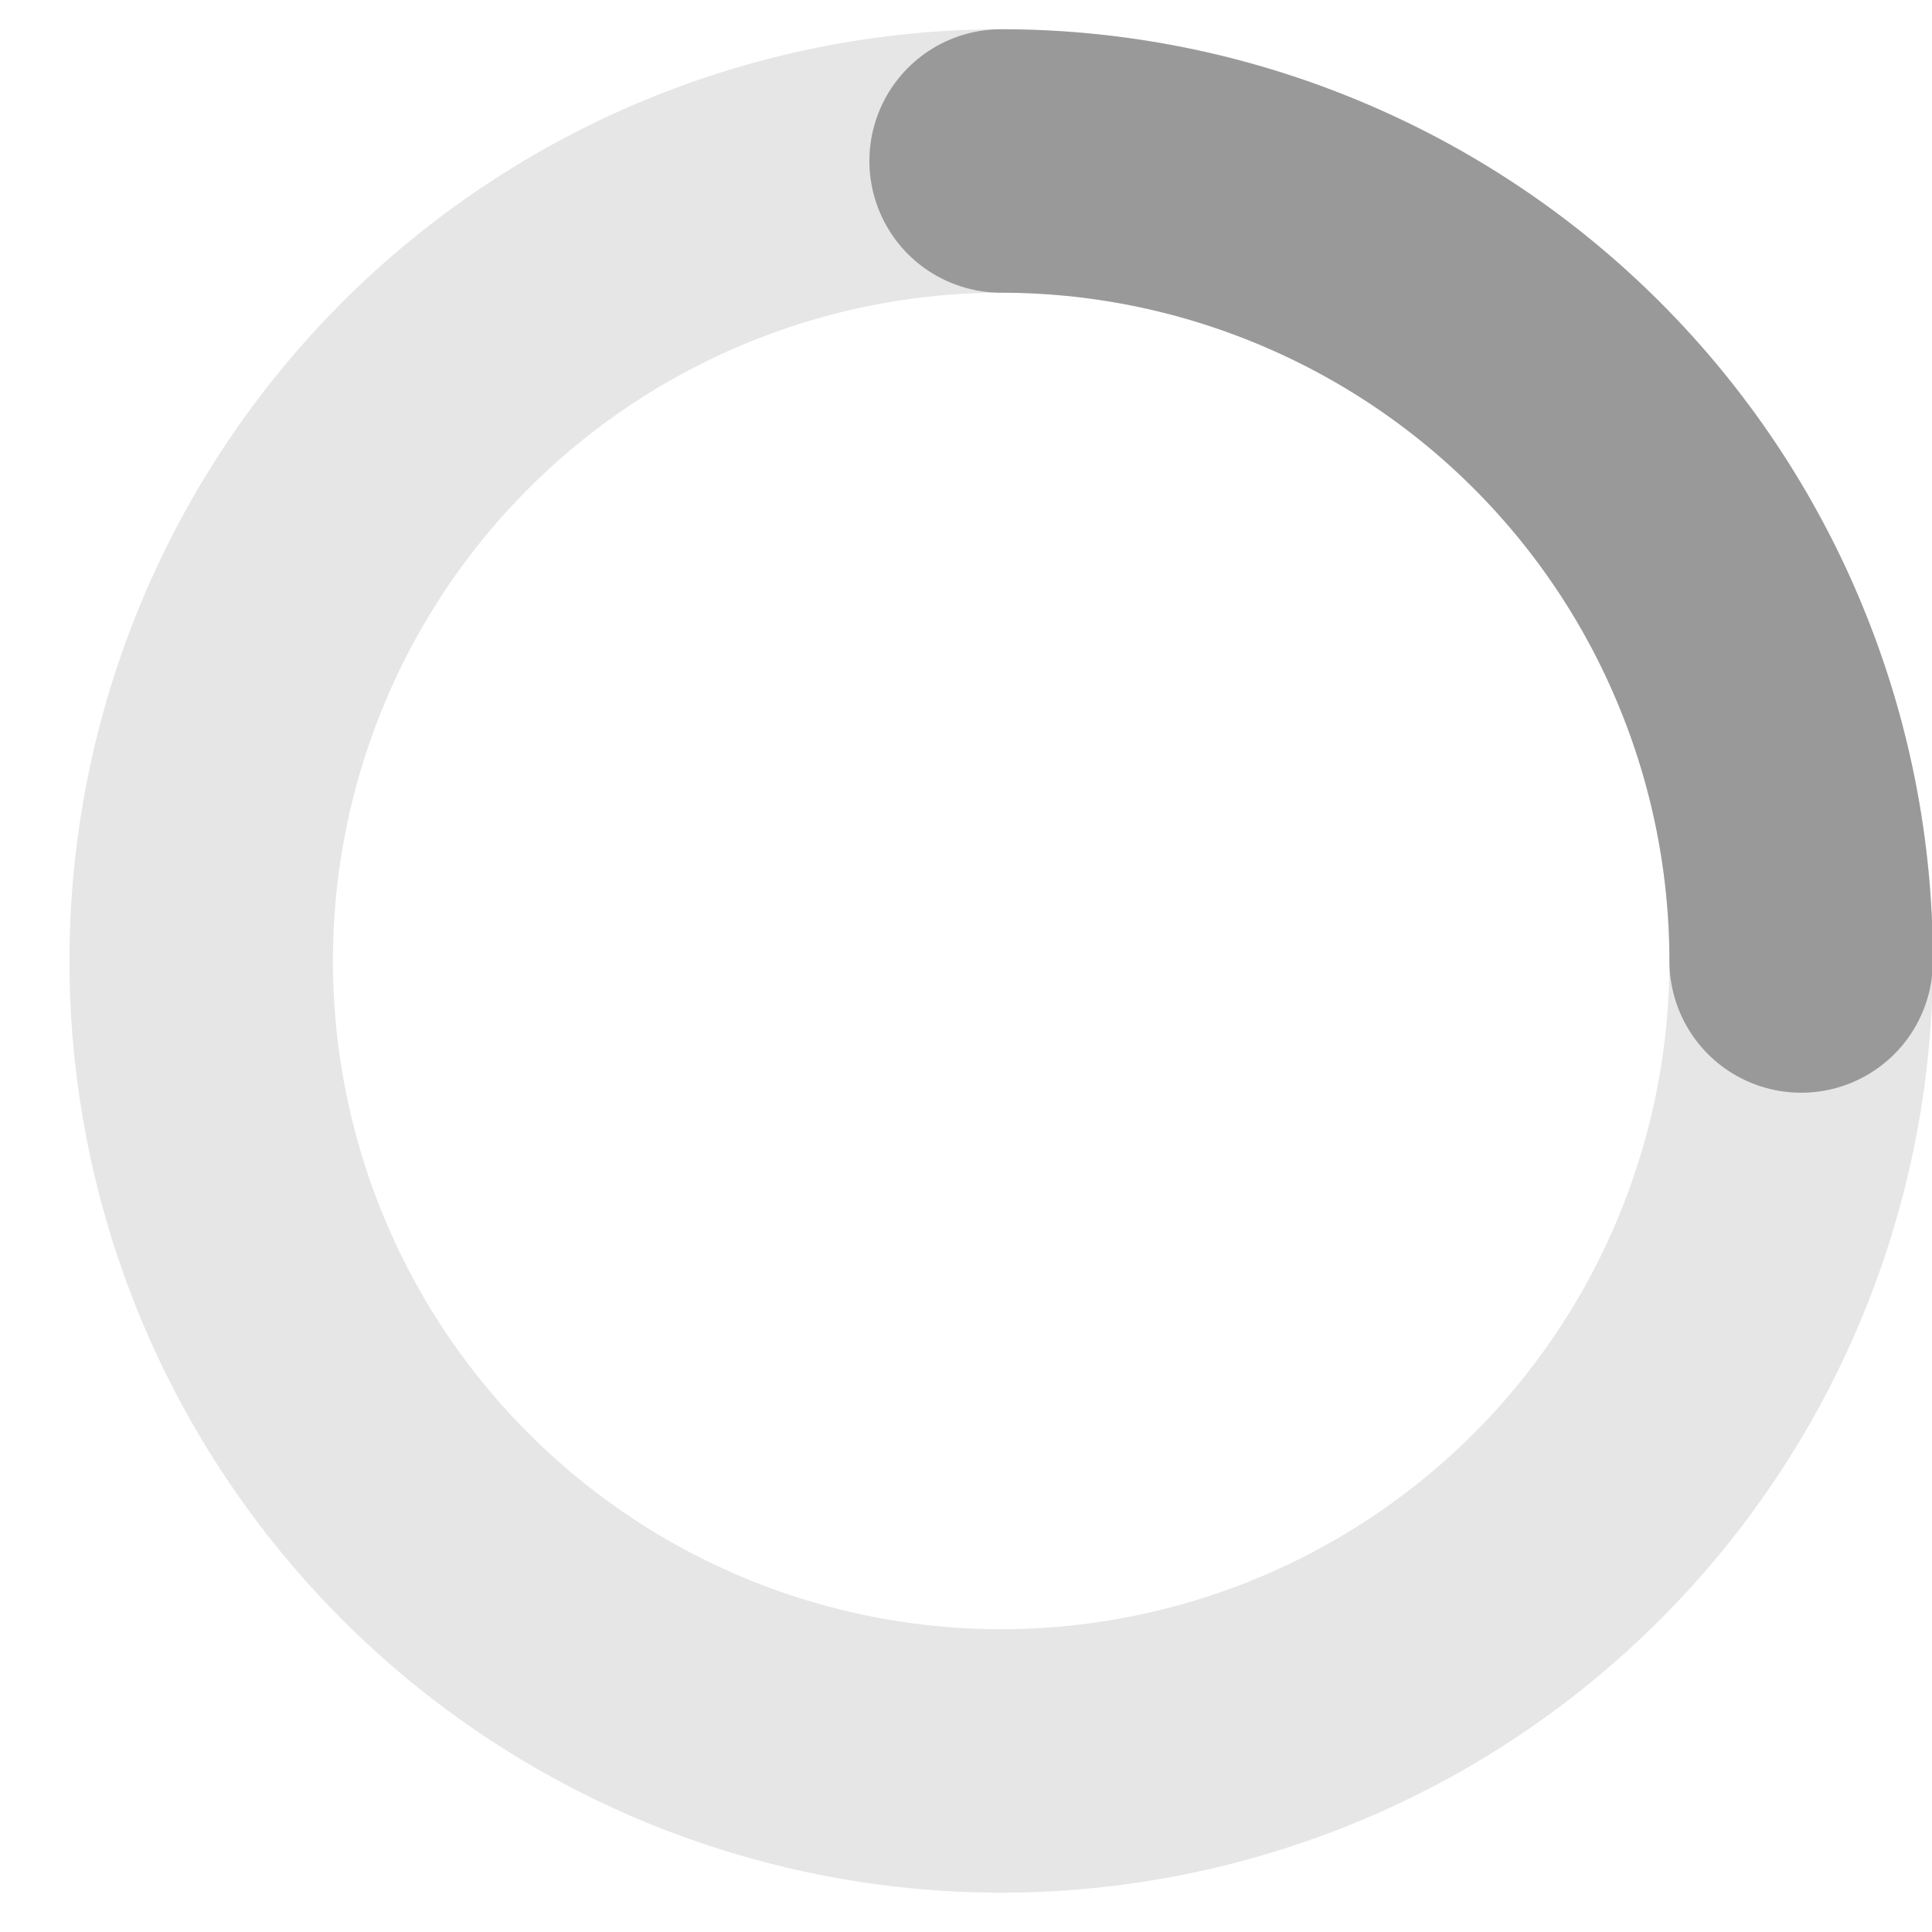
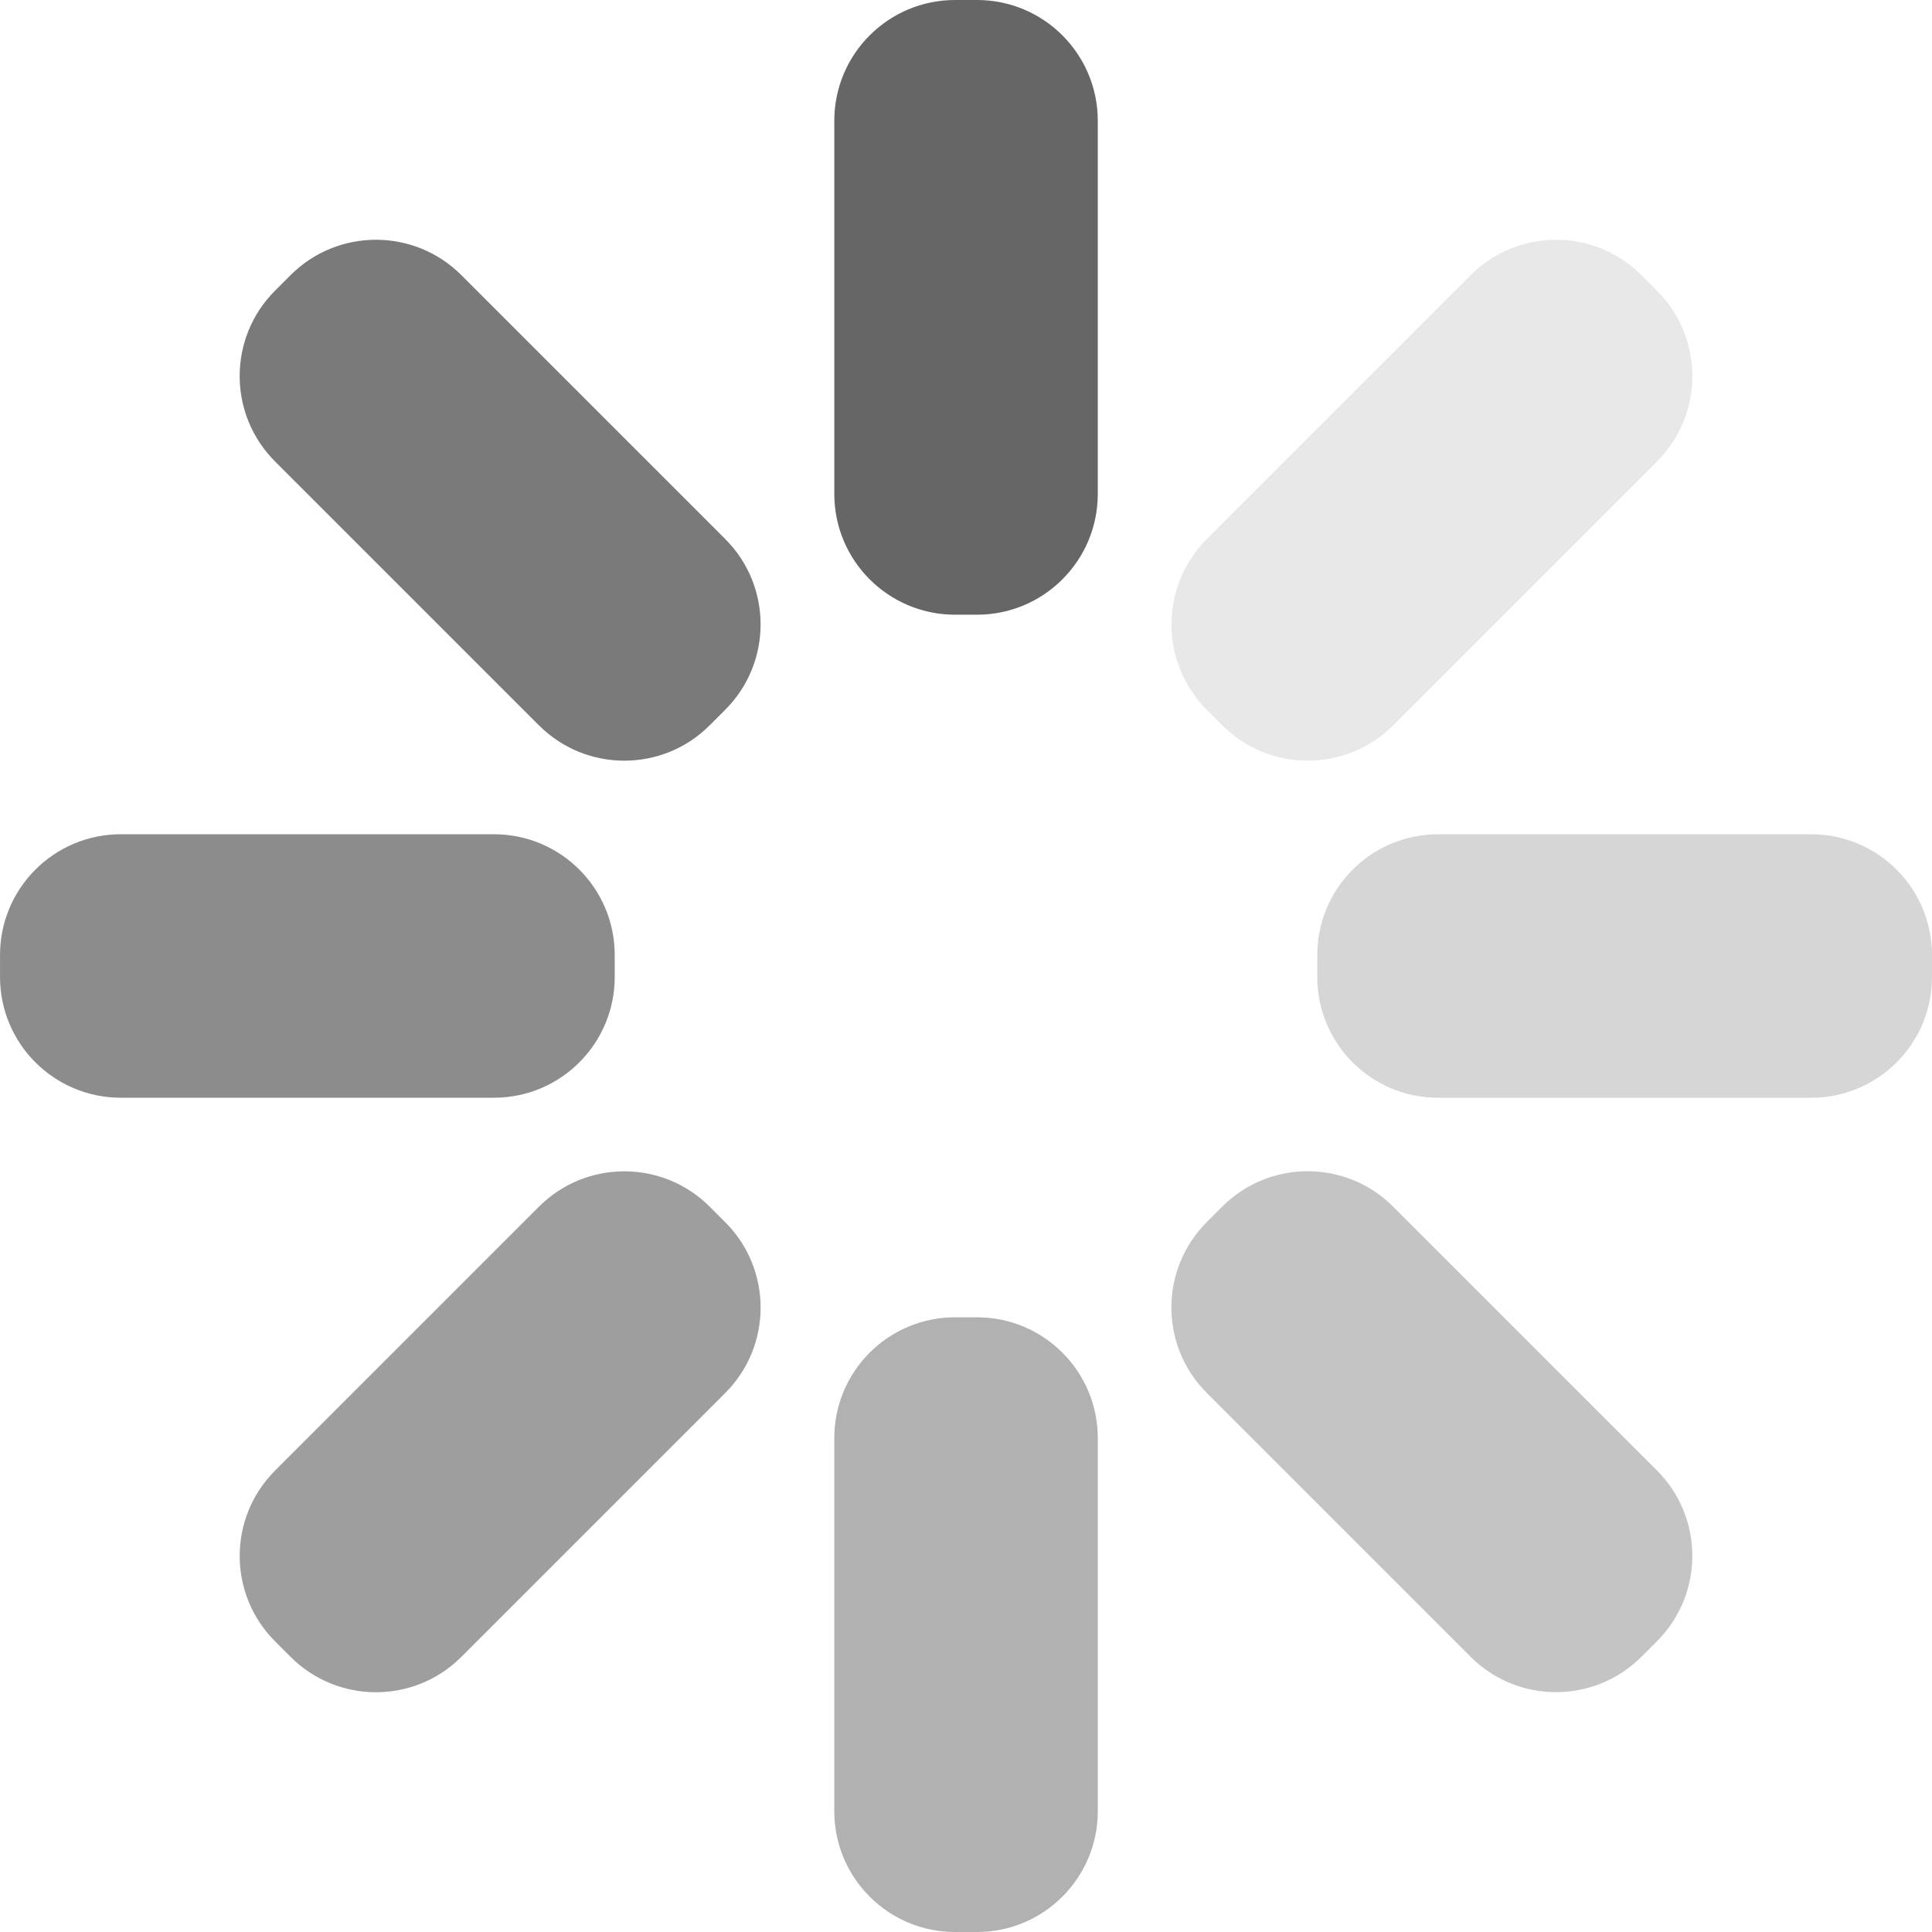
- <svg xmlns="http://www.w3.org/2000/svg" width="22" height="22" viewBox="0 0 22 22" fill="none">
-   <path d="M20.51 10.943C20.51 12.139 20.274 13.323 19.816 14.429C19.359 15.534 18.688 16.538 17.842 17.384C16.996 18.23 15.992 18.901 14.886 19.359C13.781 19.816 12.597 20.052 11.4 20.052C10.204 20.052 9.02 19.816 7.914 19.359C6.809 18.901 5.805 18.23 4.959 17.384C4.113 16.538 3.442 15.534 2.984 14.429C2.527 13.323 2.291 12.139 2.291 10.943C2.291 9.746 2.527 8.562 2.984 7.457C3.442 6.351 4.113 5.347 4.959 4.501C5.805 3.655 6.809 2.985 7.914 2.527C9.02 2.069 10.204 1.833 11.4 1.833C12.597 1.833 13.781 2.069 14.886 2.527C15.992 2.985 16.996 3.656 17.842 4.501C18.688 5.347 19.359 6.351 19.816 7.457C20.274 8.562 20.51 9.746 20.51 10.943L20.51 10.943Z" stroke="#E6E6E6" stroke-width="3" stroke-linecap="round" stroke-linejoin="round" />
-   <path d="M11.4 1.833C12.597 1.833 13.781 2.069 14.886 2.527C15.992 2.985 16.996 3.655 17.842 4.501C18.688 5.347 19.359 6.351 19.816 7.457C20.274 8.562 20.51 9.746 20.51 10.943" stroke="#999999" stroke-width="3" stroke-linecap="round" stroke-linejoin="round" />
+ <svg xmlns="http://www.w3.org/2000/svg" width="24" height="24" viewBox="0 0 24 24" fill="none">
+   <rect opacity="0.75" x="7.636" y="10.364" width="3.273" height="7.636" rx="1.5" transform="rotate(90 7.63647 10.3638)" fill="currentColor" fill-opacity="0.6" />
+   <rect opacity="0.87" x="2.356" y="4.671" width="3.273" height="7.636" rx="1.5" transform="rotate(-45 2.35645 4.67139)" fill="currentColor" fill-opacity="0.6" />
+   <rect opacity="0.51" x="10.364" y="16.364" width="3.273" height="7.636" rx="1.5" fill="currentColor" fill-opacity="0.6" />
+   <rect opacity="0.63" x="7.756" y="13.929" width="3.273" height="7.636" rx="1.5" transform="rotate(45 7.75562 13.9287)" fill="currentColor" fill-opacity="0.6" />
+   <rect opacity="0.39" x="13.93" y="16.242" width="3.273" height="7.636" rx="1.5" transform="rotate(-45 13.9304 16.2422)" fill="currentColor" fill-opacity="0.6" />
+   <rect opacity="0.27" x="24" y="10.364" width="3.273" height="7.636" rx="1.5" transform="rotate(90 24 10.3638)" fill="currentColor" fill-opacity="0.6" />
+   <rect opacity="0.15" x="19.33" y="2.357" width="3.273" height="7.636" rx="1.5" transform="rotate(45 19.3296 2.35742)" fill="currentColor" fill-opacity="0.6" />
+   <rect x="10.364" width="3.273" height="7.636" rx="1.5" fill="currentColor" fill-opacity="0.6" />
</svg>
